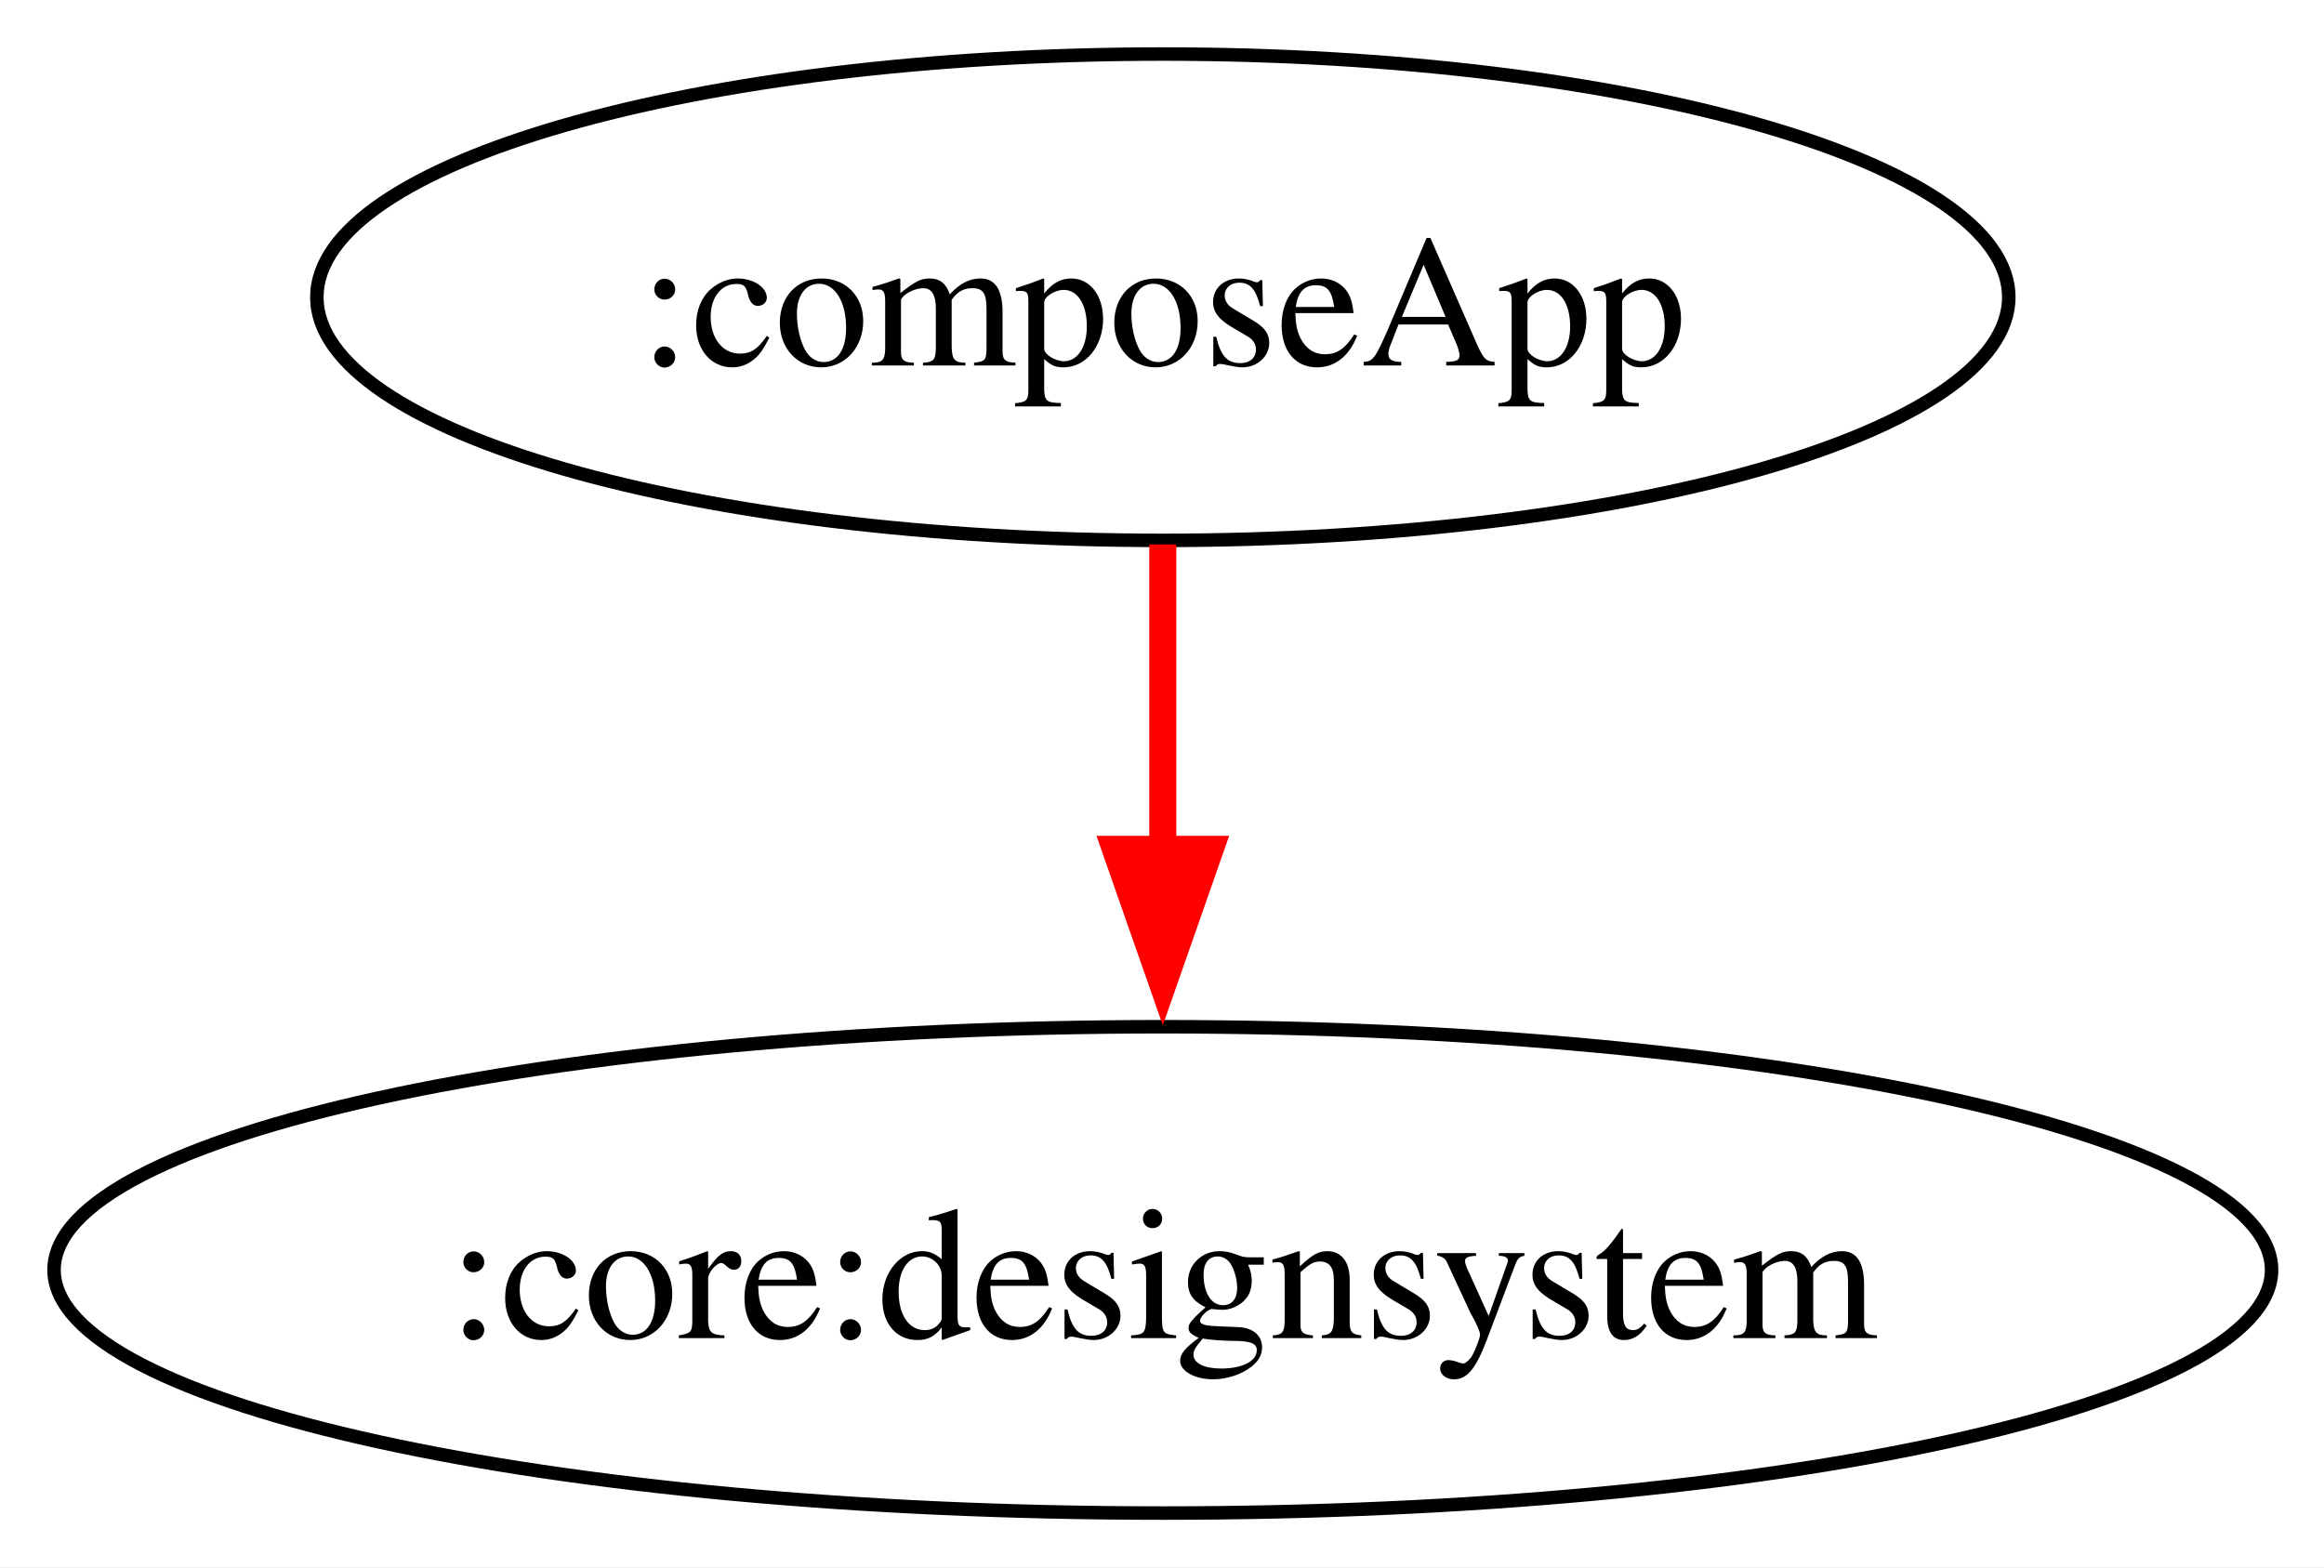
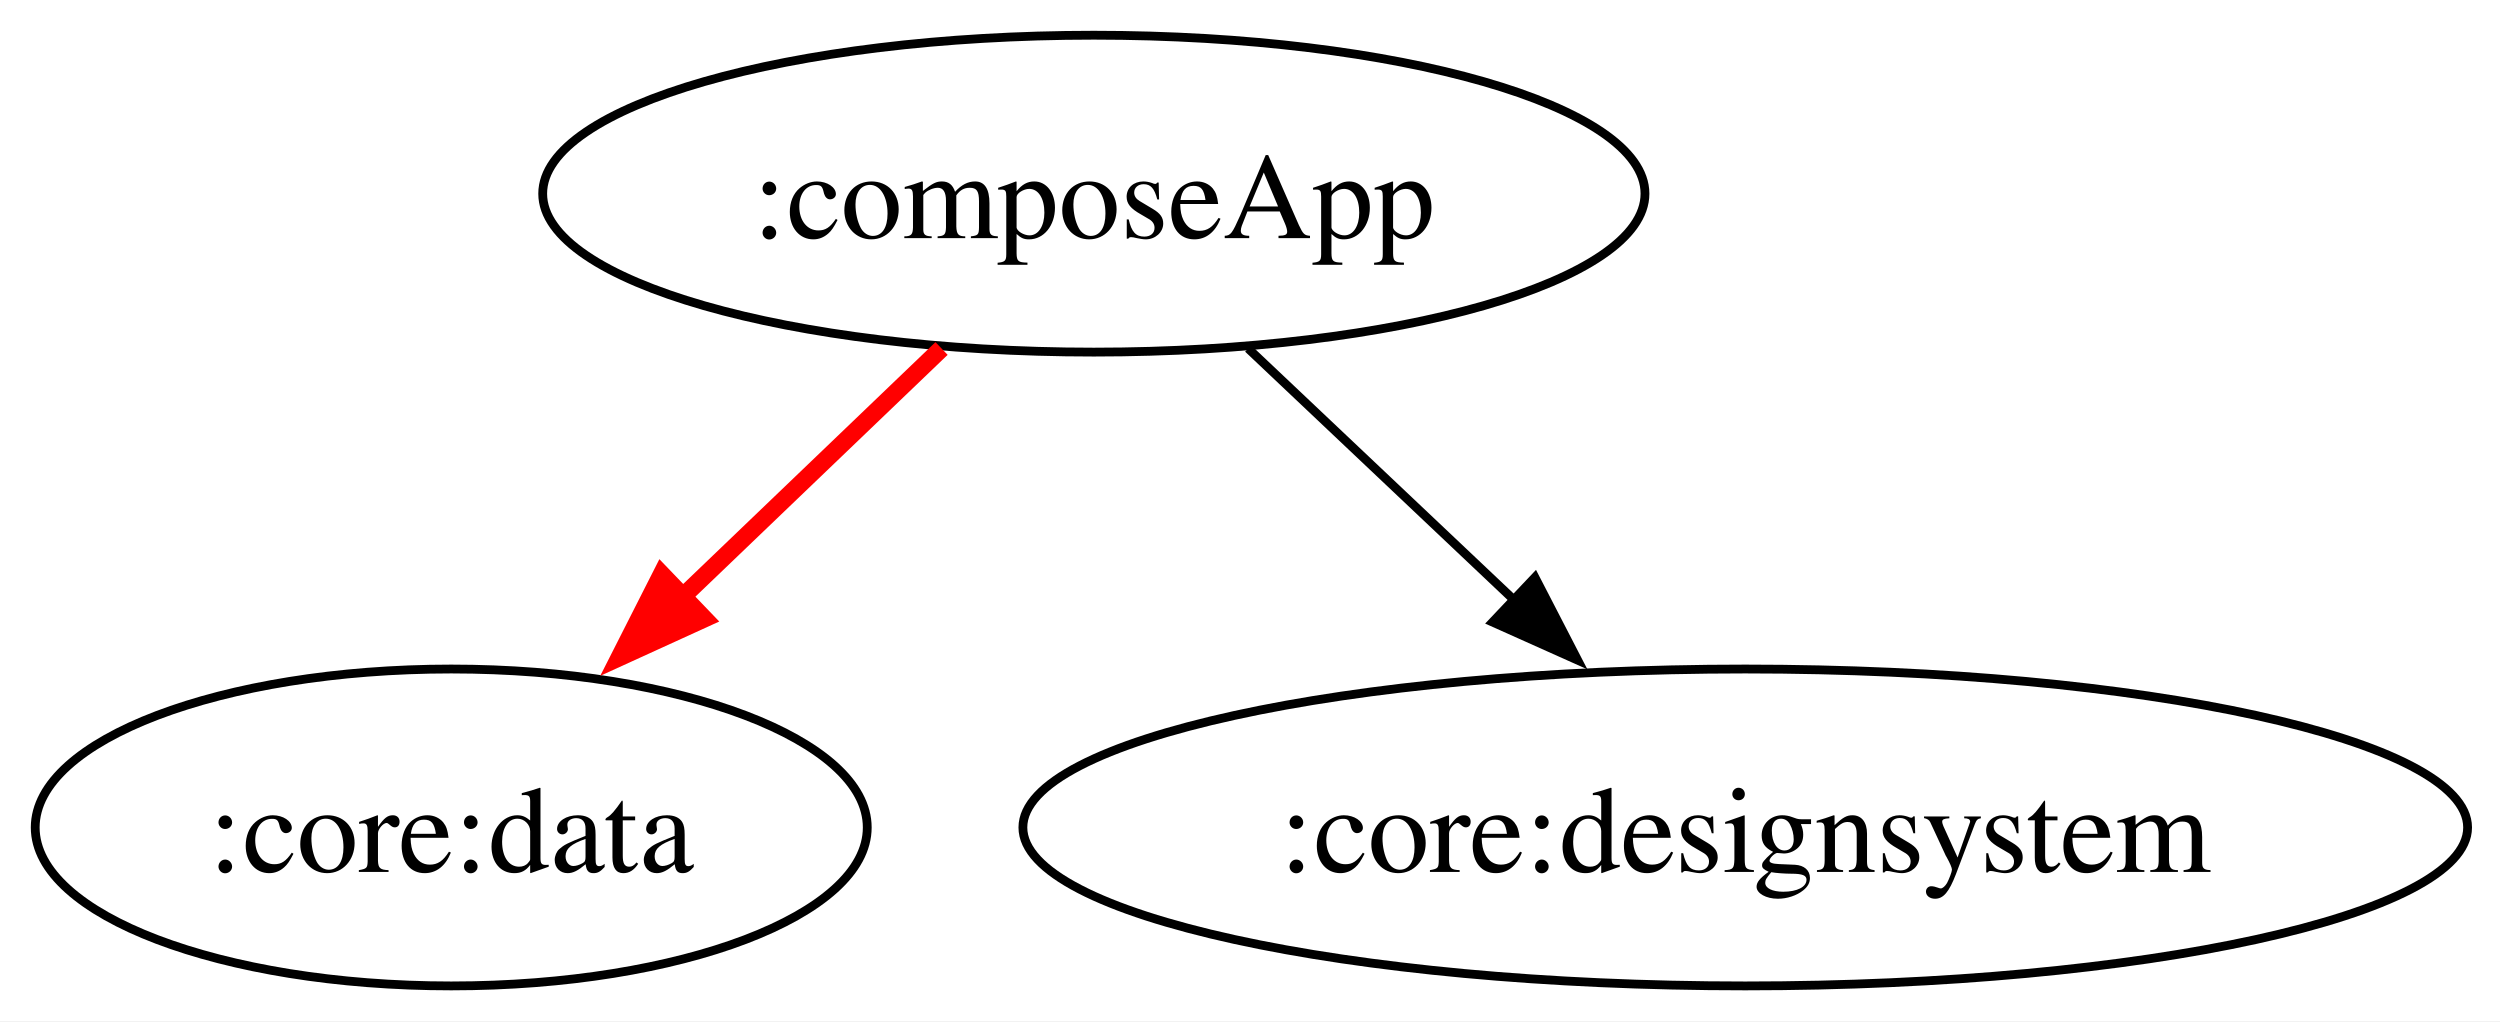
- <svg xmlns="http://www.w3.org/2000/svg" width="172pt" height="116pt" viewBox="0 0 172 116">
+ <svg xmlns="http://www.w3.org/2000/svg" width="284pt" height="116pt" viewBox="0 0 284 116">
  <g class="graph" transform="translate(4 112)">
-     <path fill="#fff" d="M-4 4v-116h172.12V4z" />
+     <path fill="#fff" d="M-4 4v-116h284.32V4z" />
    <g class="node">
-       <ellipse cx="82.06" cy="-90" fill="none" stroke="#000" rx="62.61" ry="18" />
-       <text xml:space="preserve" x="82.06" y="-84.95" font-family="Times,serif" font-size="14" text-anchor="middle">:composeApp</text>
+       <ellipse cx="120.26" cy="-90" fill="none" stroke="#000" rx="62.61" ry="18" />
+       <text xml:space="preserve" x="120.26" y="-84.95" font-family="Times,serif" font-size="14" text-anchor="middle">:composeApp</text>
    </g>
    <g class="node">
-       <ellipse cx="82.06" cy="-18" fill="none" stroke="#000" rx="82.06" ry="18" />
-       <text xml:space="preserve" x="82.06" y="-12.95" font-family="Times,serif" font-size="14" text-anchor="middle">:core:designsystem</text>
+       <ellipse cx="47.26" cy="-18" fill="none" stroke="#000" rx="47.26" ry="18" />
+       <text xml:space="preserve" x="47.26" y="-12.95" font-family="Times,serif" font-size="14" text-anchor="middle">:core:data</text>
    </g>
    <g class="edge">
-       <path fill="none" stroke="red" stroke-width="2" d="M82.06-71.7v24.16" />
-       <path fill="red" stroke="red" stroke-width="2" d="m85.56-49.13-3.5 10-3.5-10z" />
+       <path fill="none" stroke="red" stroke-width="2" d="M102.96-72.41C93.8-63.63 82.39-52.69 72.28-43" />
+       <path fill="red" stroke="red" stroke-width="2" d="m76.01-41.72-9.64 4.4 4.79-9.45z" />
+     </g>
+     <g class="node">
+       <ellipse cx="194.26" cy="-18" fill="none" stroke="#000" rx="82.06" ry="18" />
+       <text xml:space="preserve" x="194.26" y="-12.95" font-family="Times,serif" font-size="14" text-anchor="middle">:core:designsystem</text>
+     </g>
+     <g class="edge">
+       <path fill="none" stroke="#000" d="M137.79-72.41c9.09 8.59 20.36 19.25 30.43 28.78" />
+       <path stroke="#000" d="m170.37-46.41 4.86 9.41-9.67-4.33z" />
    </g>
  </g>
</svg>
